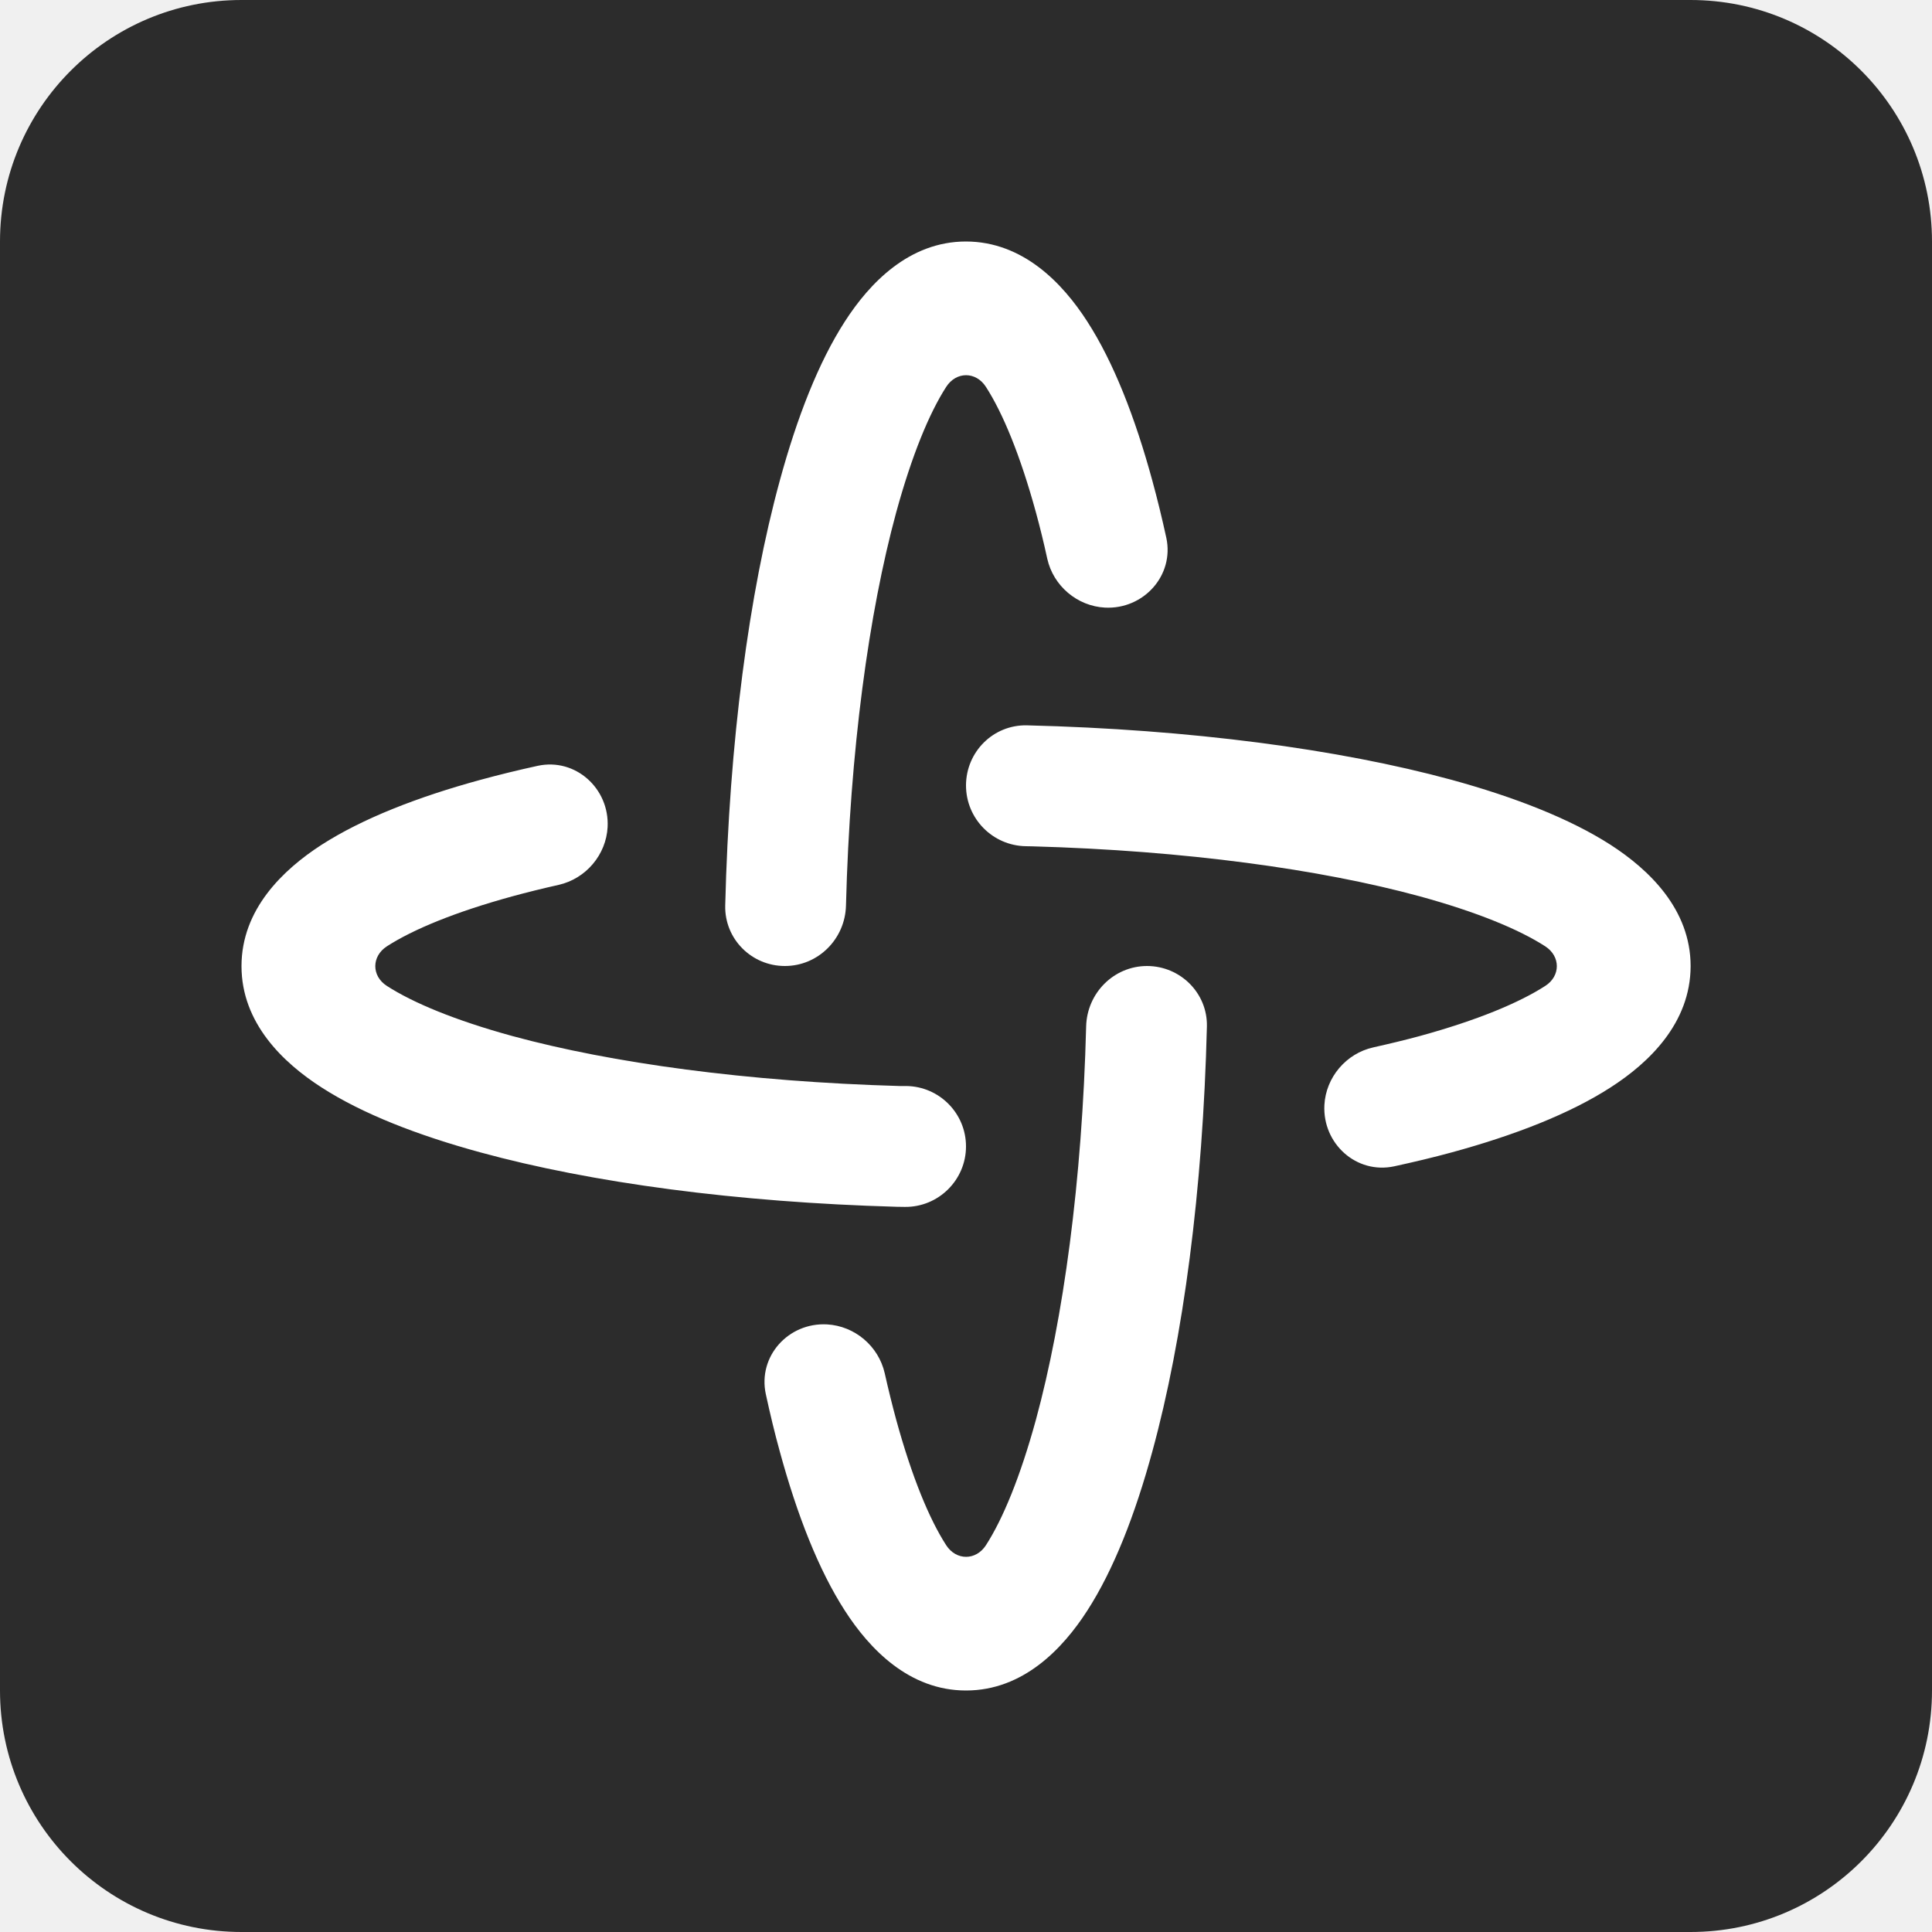
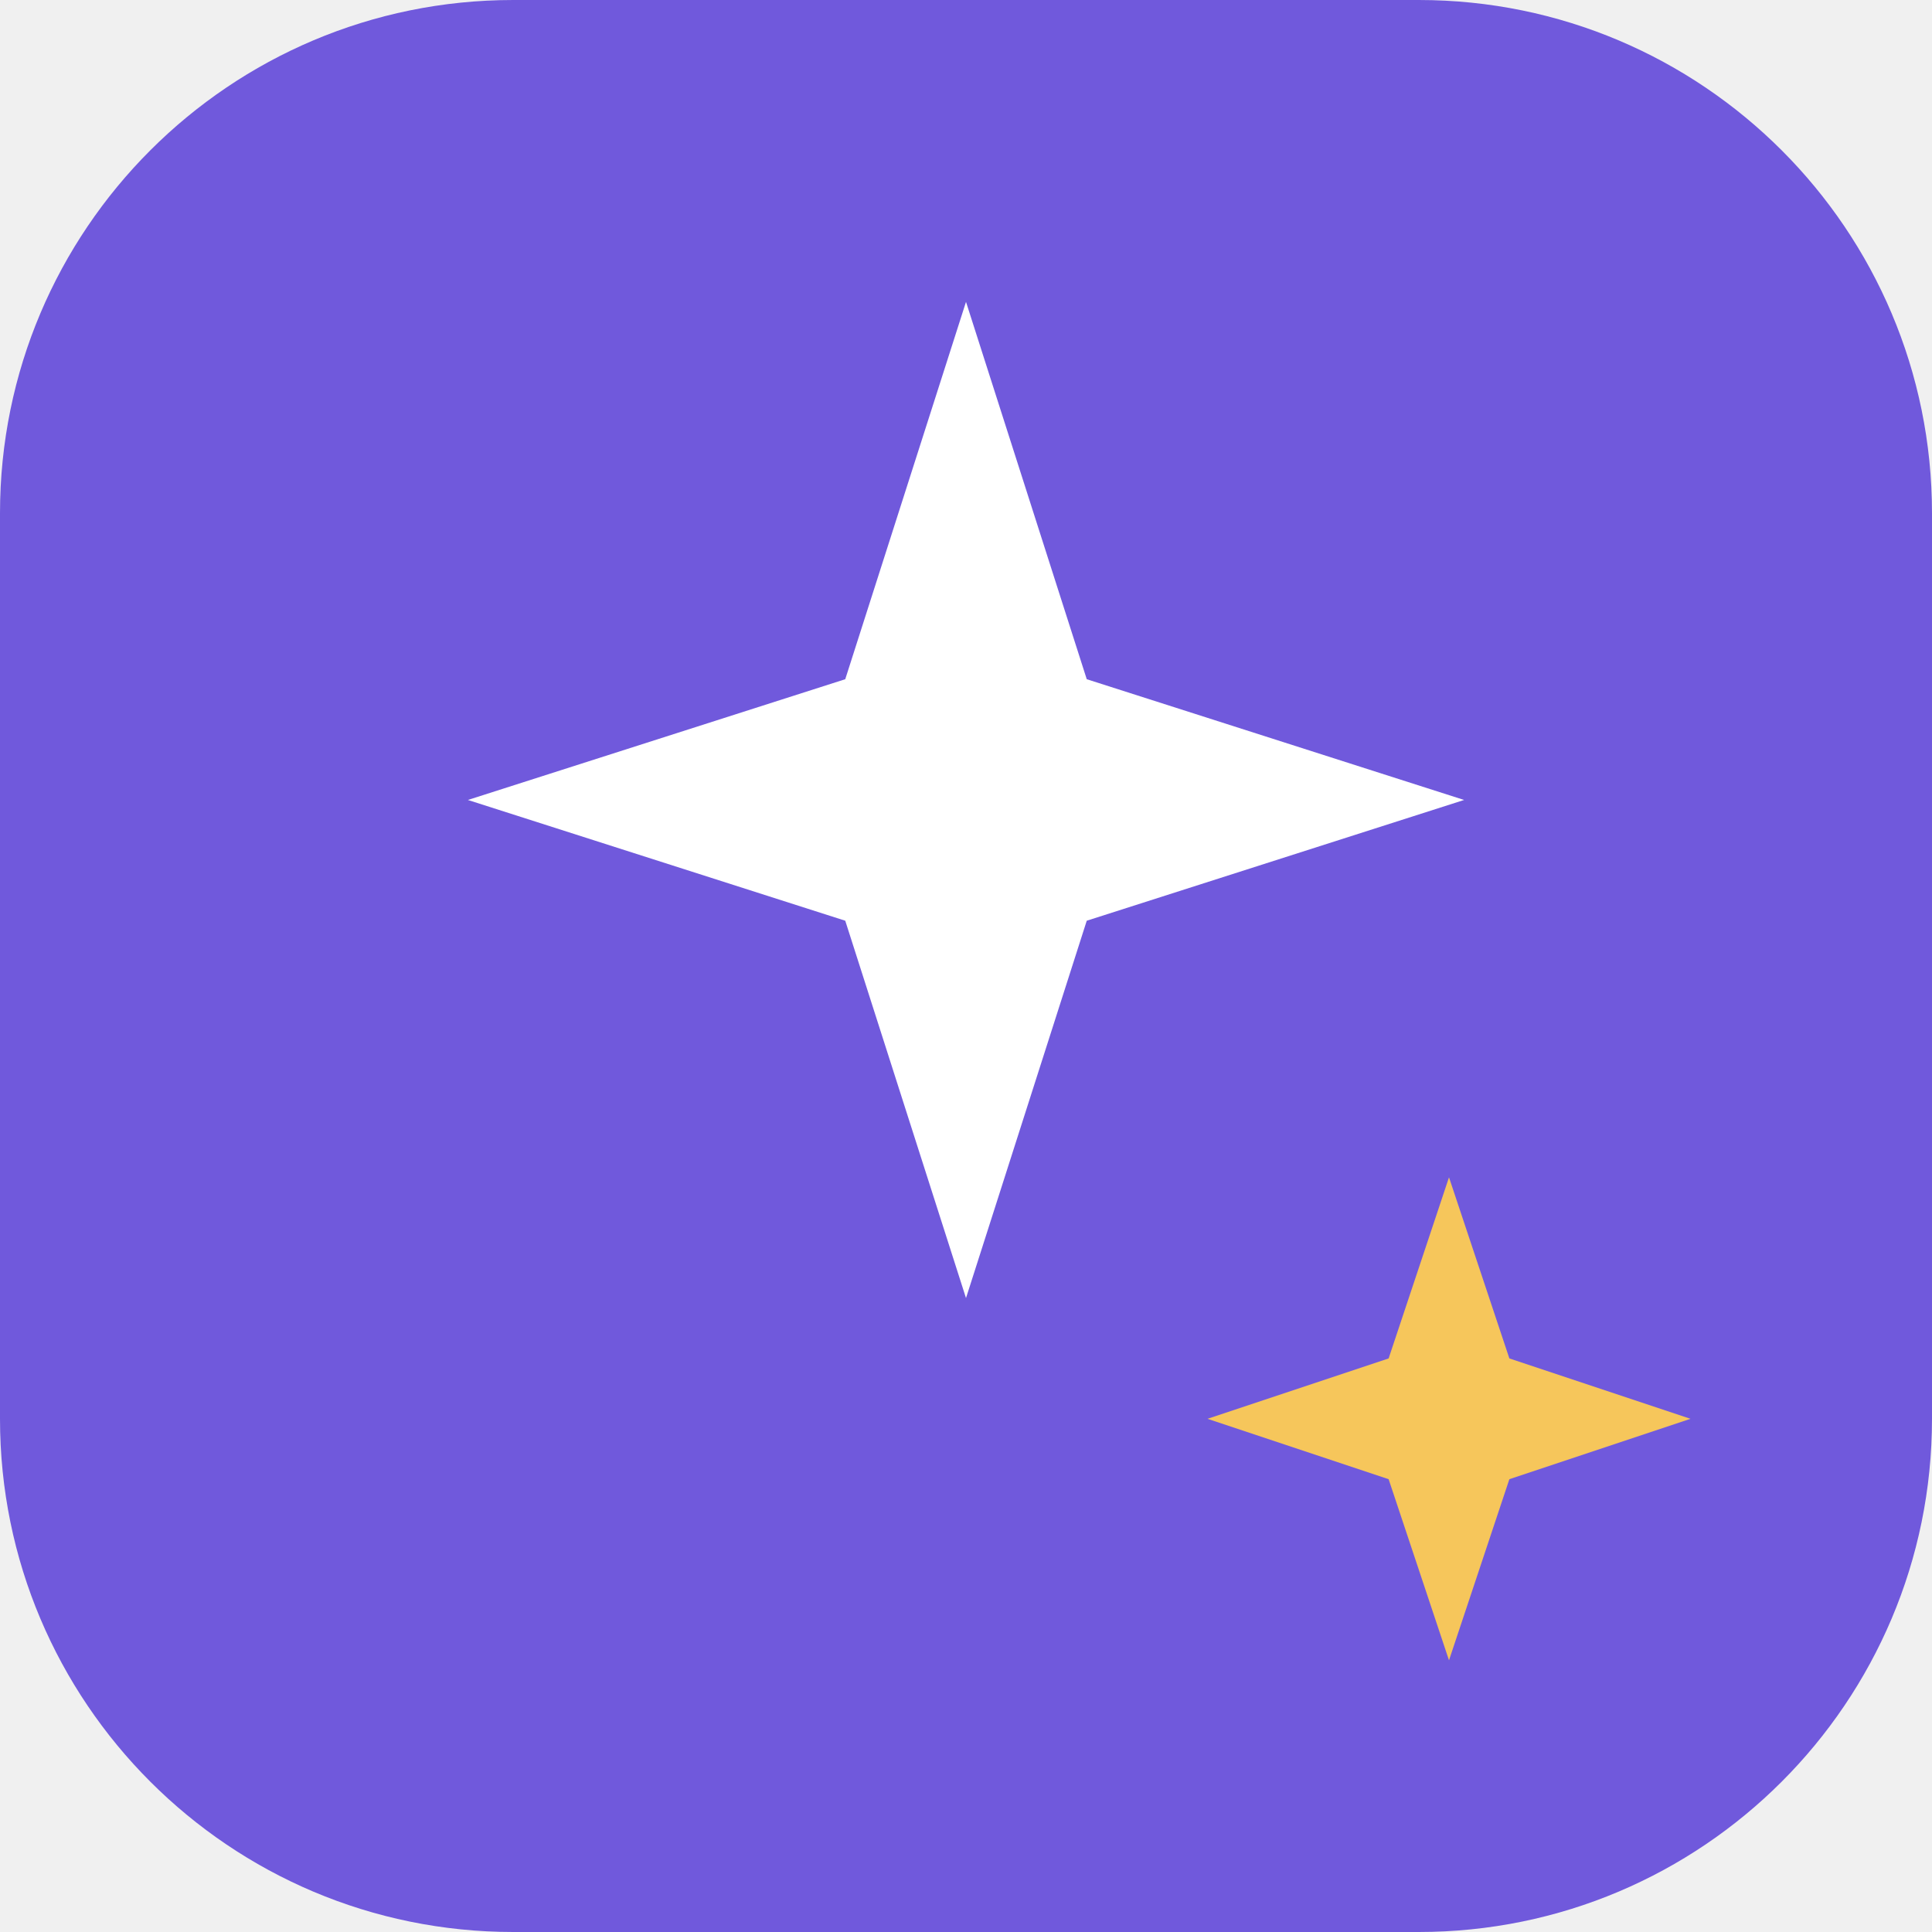
- <svg xmlns="http://www.w3.org/2000/svg" width="16" height="16" viewBox="0 0 16 16" fill="none">
-   <path d="M0 2C0 0.895 0.895 0 2 0H14C15.105 0 16 0.895 16 2V14C16 15.105 15.105 16 14 16H2C0.895 16 0 15.105 0 14V2Z" fill="#2C2C2C" />
-   <path d="M9.5 8C9.776 8.001 10.001 8.225 9.995 8.5C9.962 9.855 9.799 11.086 9.543 12.021C9.401 12.542 9.223 13 9.004 13.339C8.8 13.656 8.472 14 8 14C7.529 14 7.201 13.656 6.997 13.339C6.778 13 6.6 12.542 6.458 12.021C6.416 11.87 6.378 11.711 6.342 11.545C6.275 11.232 6.529 10.951 6.849 10.968C7.079 10.981 7.276 11.148 7.327 11.373C7.357 11.507 7.389 11.636 7.422 11.758C7.552 12.232 7.696 12.58 7.836 12.797C7.919 12.925 8.082 12.925 8.165 12.797C8.305 12.58 8.449 12.232 8.579 11.758C8.806 10.924 8.962 9.784 8.995 8.5C9.002 8.224 9.224 8 9.5 8ZM4.454 6.342C4.766 6.275 5.048 6.53 5.032 6.849C5.02 7.079 4.852 7.277 4.627 7.328C4.493 7.358 4.364 7.39 4.243 7.423C3.769 7.553 3.421 7.697 3.204 7.837C3.076 7.92 3.076 8.083 3.204 8.165C3.421 8.305 3.769 8.45 4.243 8.58C5.066 8.804 6.187 8.958 7.451 8.994H7.507C7.78 8.998 8 9.221 8 9.494C8 9.772 7.772 9.998 7.494 9.995L7.425 9.994C6.101 9.957 4.898 9.795 3.98 9.544C3.459 9.402 3.001 9.224 2.662 9.005C2.345 8.801 2 8.473 2 8.001C2 7.53 2.345 7.202 2.662 6.997C3.001 6.779 3.459 6.6 3.98 6.458C4.13 6.417 4.289 6.378 4.454 6.342ZM8.504 6.007C9.857 6.04 11.087 6.204 12.021 6.458C12.542 6.601 13 6.779 13.339 6.997C13.656 7.202 14.001 7.53 14.001 8.001C14 8.473 13.656 8.801 13.339 9.005C13 9.224 12.542 9.402 12.021 9.544C11.871 9.585 11.711 9.623 11.546 9.659C11.233 9.726 10.952 9.471 10.968 9.152C10.98 8.922 11.148 8.724 11.373 8.674C11.507 8.644 11.636 8.613 11.758 8.58C12.232 8.45 12.58 8.305 12.797 8.165C12.925 8.083 12.925 7.92 12.797 7.837C12.58 7.697 12.232 7.553 11.758 7.423C10.935 7.199 9.814 7.044 8.55 7.009L8.497 7.008C8.221 7.004 8 6.78 8 6.504C8.001 6.226 8.226 6.001 8.504 6.007ZM8 2C8.472 2.001 8.8 2.345 9.004 2.662C9.223 3.001 9.401 3.459 9.543 3.98C9.584 4.13 9.623 4.289 9.659 4.454C9.726 4.766 9.47 5.048 9.151 5.032C8.921 5.02 8.723 4.852 8.673 4.627C8.644 4.493 8.612 4.364 8.579 4.243C8.449 3.769 8.305 3.421 8.165 3.204C8.082 3.075 7.919 3.075 7.836 3.204C7.696 3.421 7.552 3.769 7.422 4.243C7.195 5.077 7.039 6.216 7.006 7.5C6.999 7.776 6.776 8 6.5 8C6.224 8 6 7.776 6.006 7.5C6.039 6.146 6.202 4.915 6.458 3.98C6.6 3.459 6.778 3.001 6.997 2.662C7.201 2.345 7.529 2 8 2Z" fill="white" />
+ <svg xmlns="http://www.w3.org/2000/svg" viewBox="0 0 128 128">
+   <rect width="128" height="128" rx="34" fill="#7059dc" />
+   <path d="M64 20l8 25 25 8-25 8-8 25-8-25-25-8 25-8 8-25Z" fill="#fff" />
+   <path d="M96 78l4 12 12 4-12 4-4 12-4-12-12-4 12-4 4-12Z" fill="#f6c65b" />
</svg>
